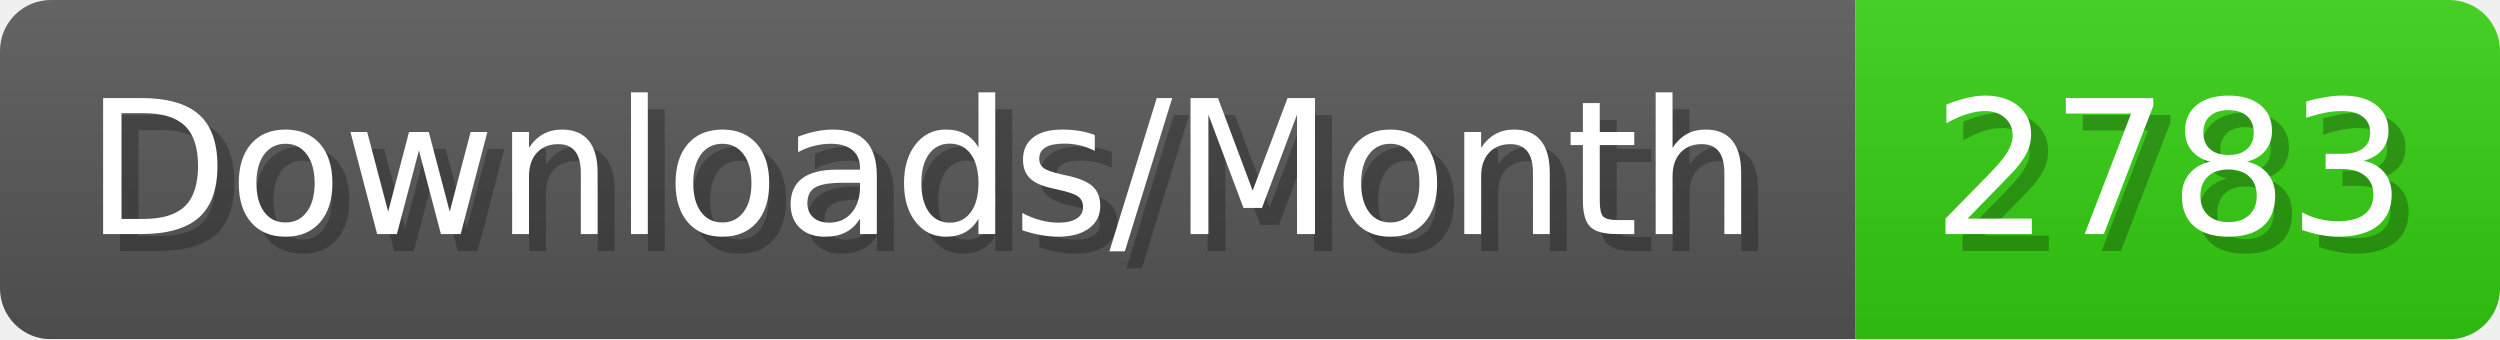
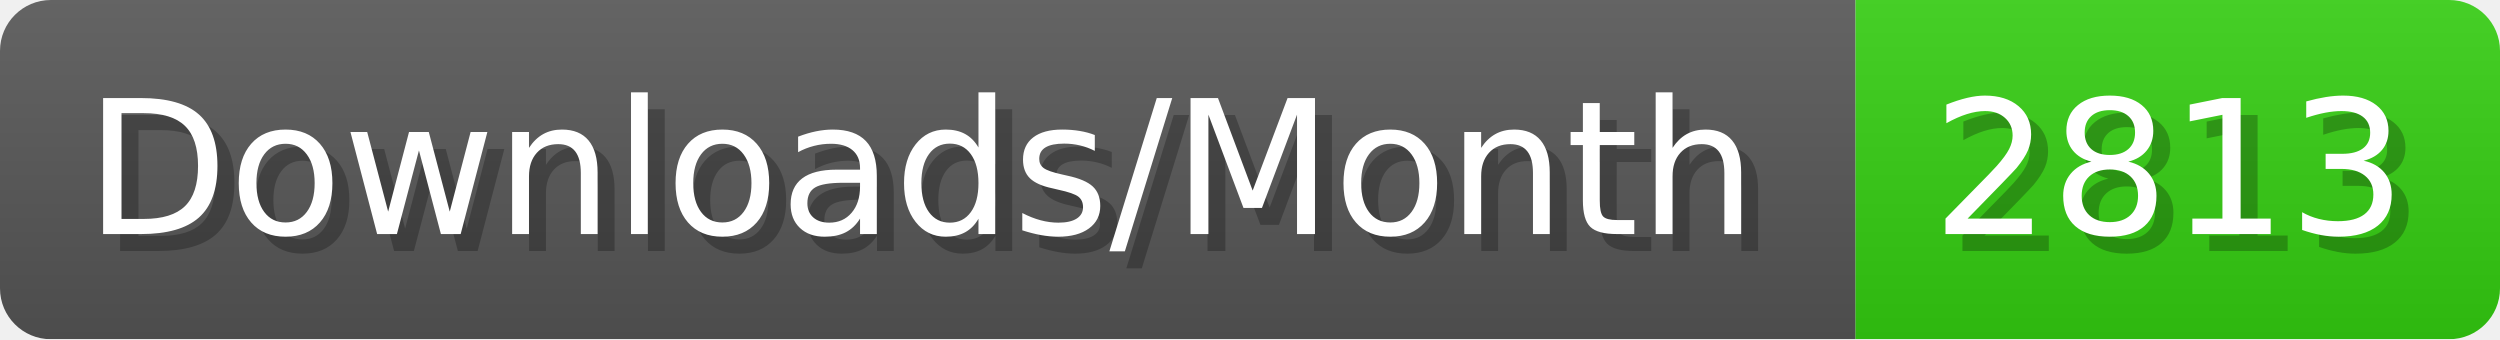
- <svg xmlns="http://www.w3.org/2000/svg" width="147.4" height="20" viewBox="0 0 1474 200" role="img" aria-label="Downloads/Month: 2783">
+ <svg xmlns="http://www.w3.org/2000/svg" width="147.4" height="20" viewBox="0 0 1474 200" role="img" aria-label="Downloads/Month: 2813">
  <linearGradient id="YlXUI" x2="0" y2="100%">
    <stop offset="0" stop-opacity=".1" stop-color="#EEE" />
    <stop offset="1" stop-opacity=".1" />
  </linearGradient>
  <mask id="JHhop">
    <rect width="1474" height="200" rx="30" fill="#FFF" />
  </mask>
  <g mask="url(#JHhop)">
    <rect width="1094" height="200" fill="#555" />
    <rect width="380" height="200" fill="#3C1" x="1094" />
    <rect width="1474" height="200" fill="url(#YlXUI)" />
  </g>
  <g aria-hidden="true" fill="#fff" text-anchor="start" font-family="Verdana,DejaVu Sans,sans-serif" font-size="110">
    <text x="60" y="148" textLength="994" fill="#000" opacity="0.25">Downloads/Month</text>
    <text x="50" y="138" textLength="994">Downloads/Month</text>
-     <text x="1149" y="148" textLength="280" fill="#000" opacity="0.25">2783</text>
-     <text x="1139" y="138" textLength="280">2783</text>
+     <text x="1149" y="148" textLength="280" fill="#000" opacity="0.25">2813</text>
+     <text x="1139" y="138" textLength="280">2813</text>
  </g>
</svg>
